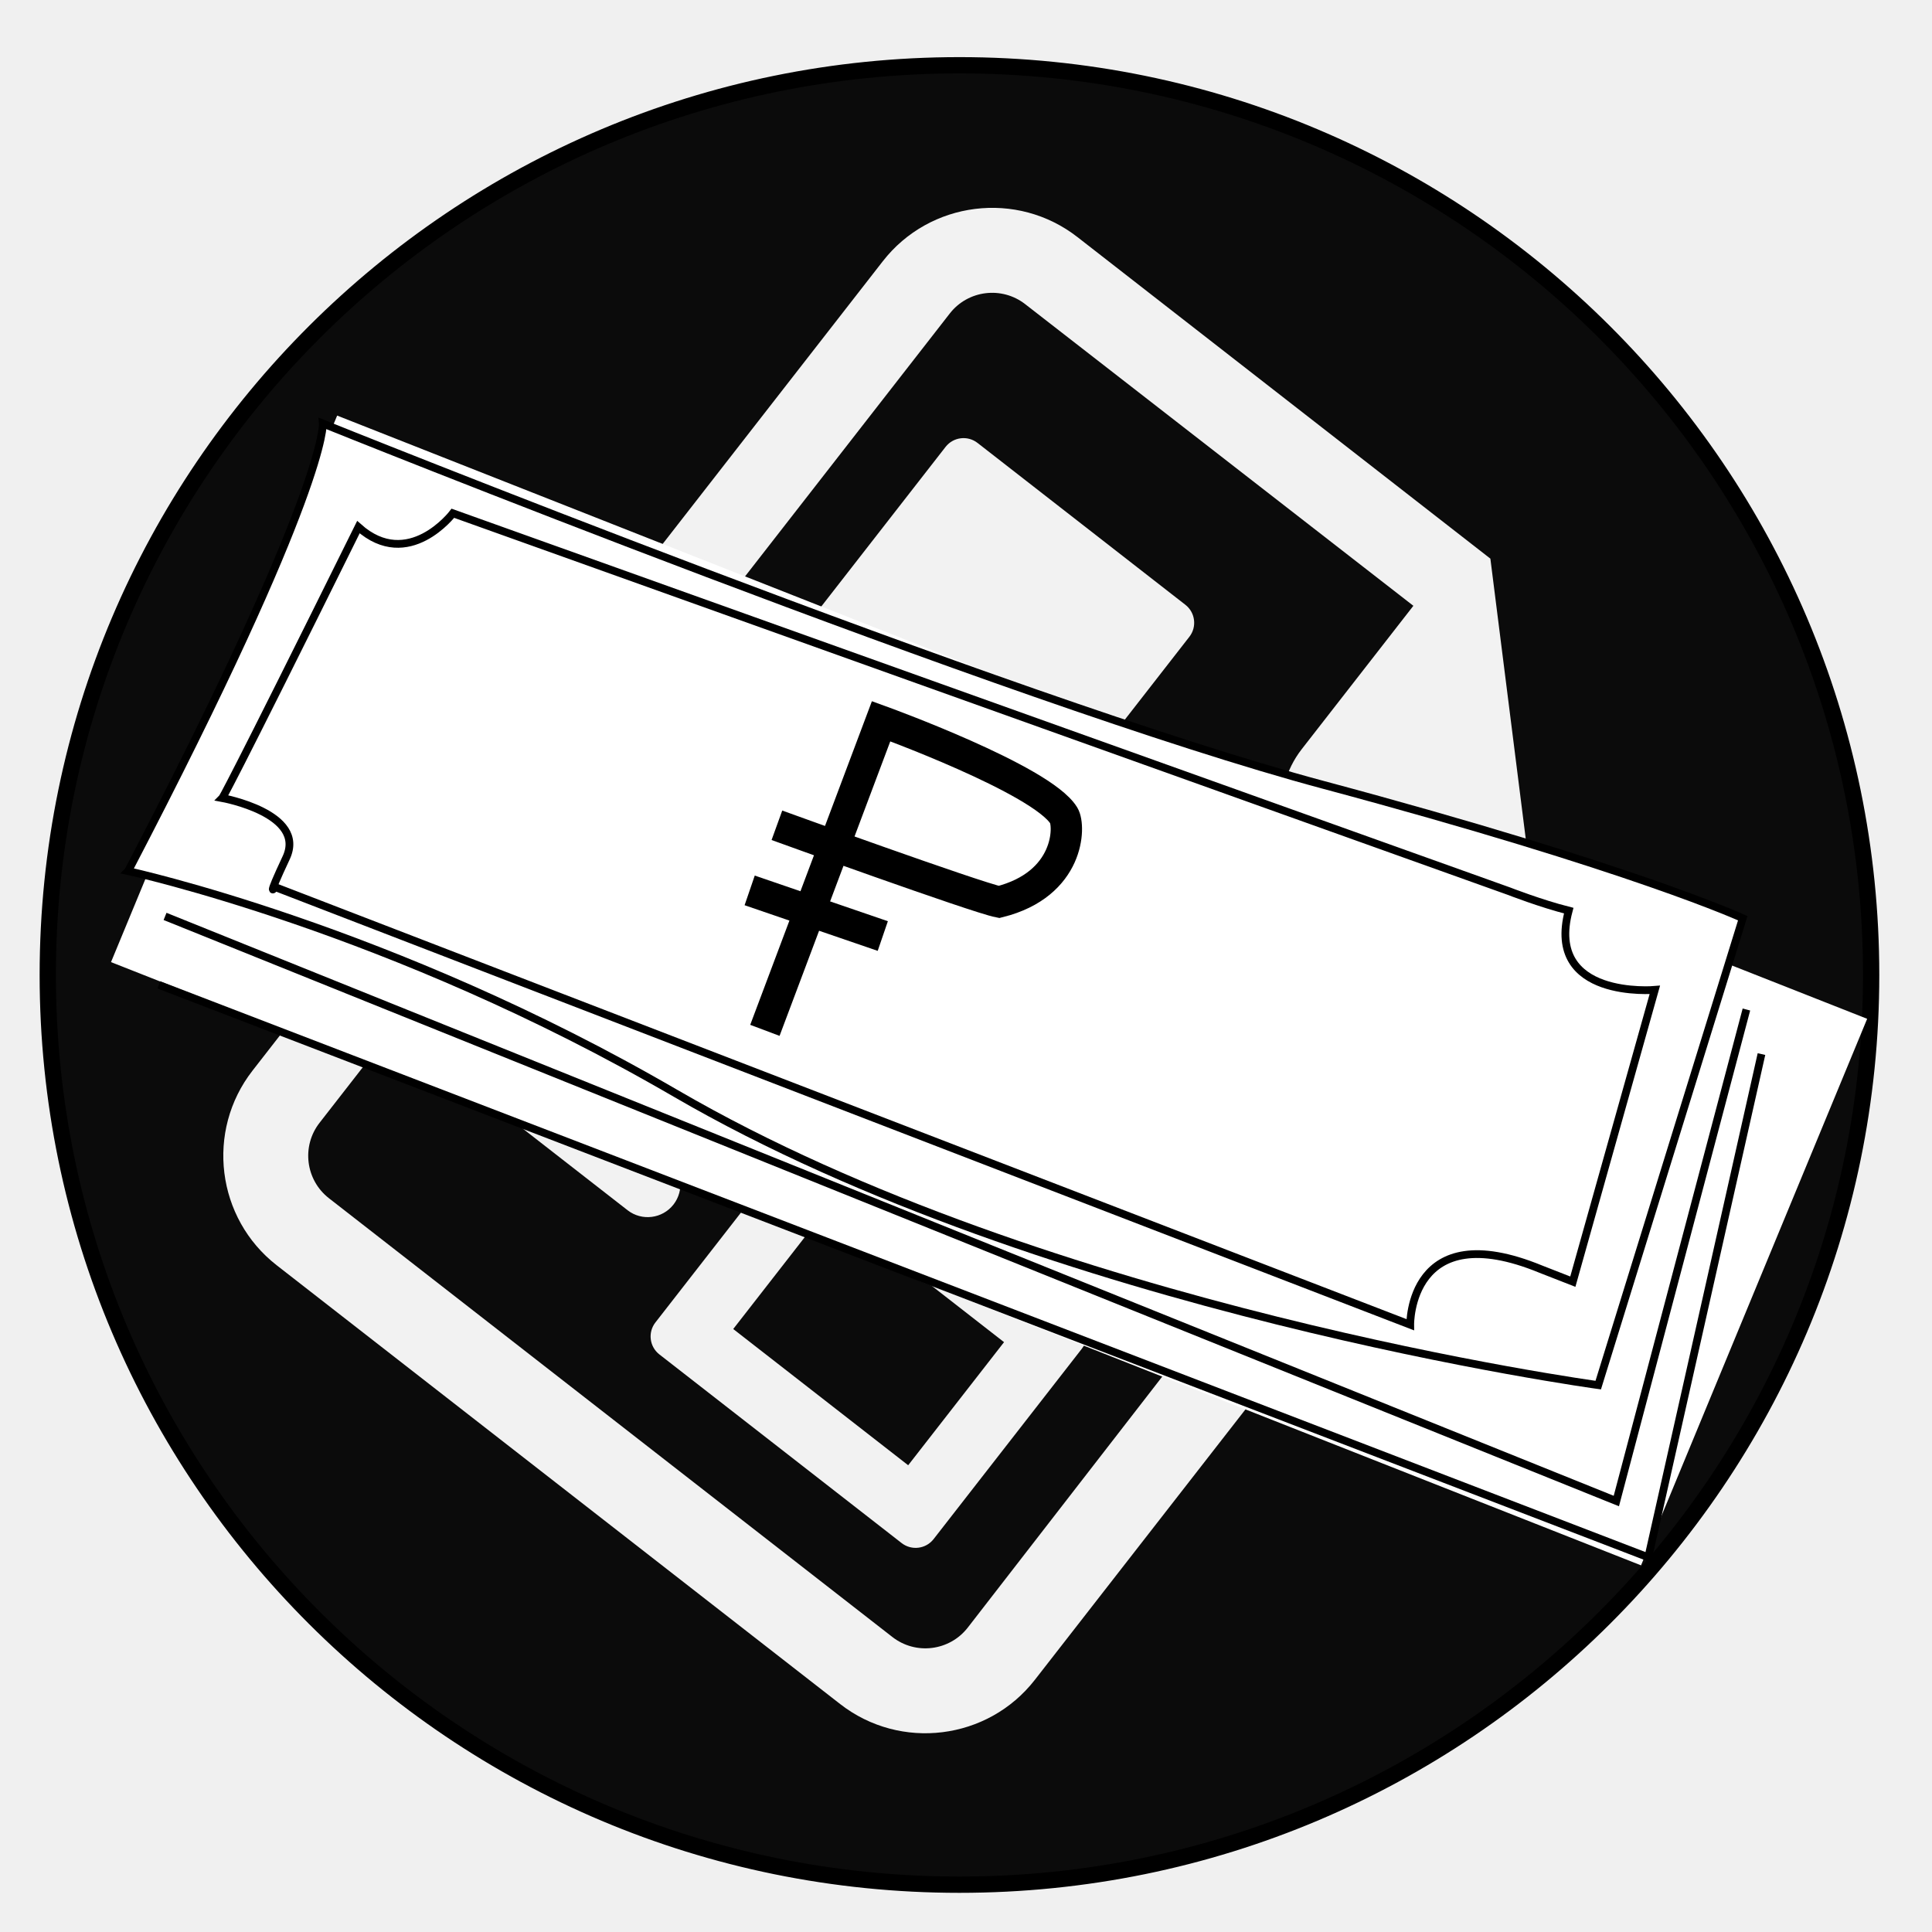
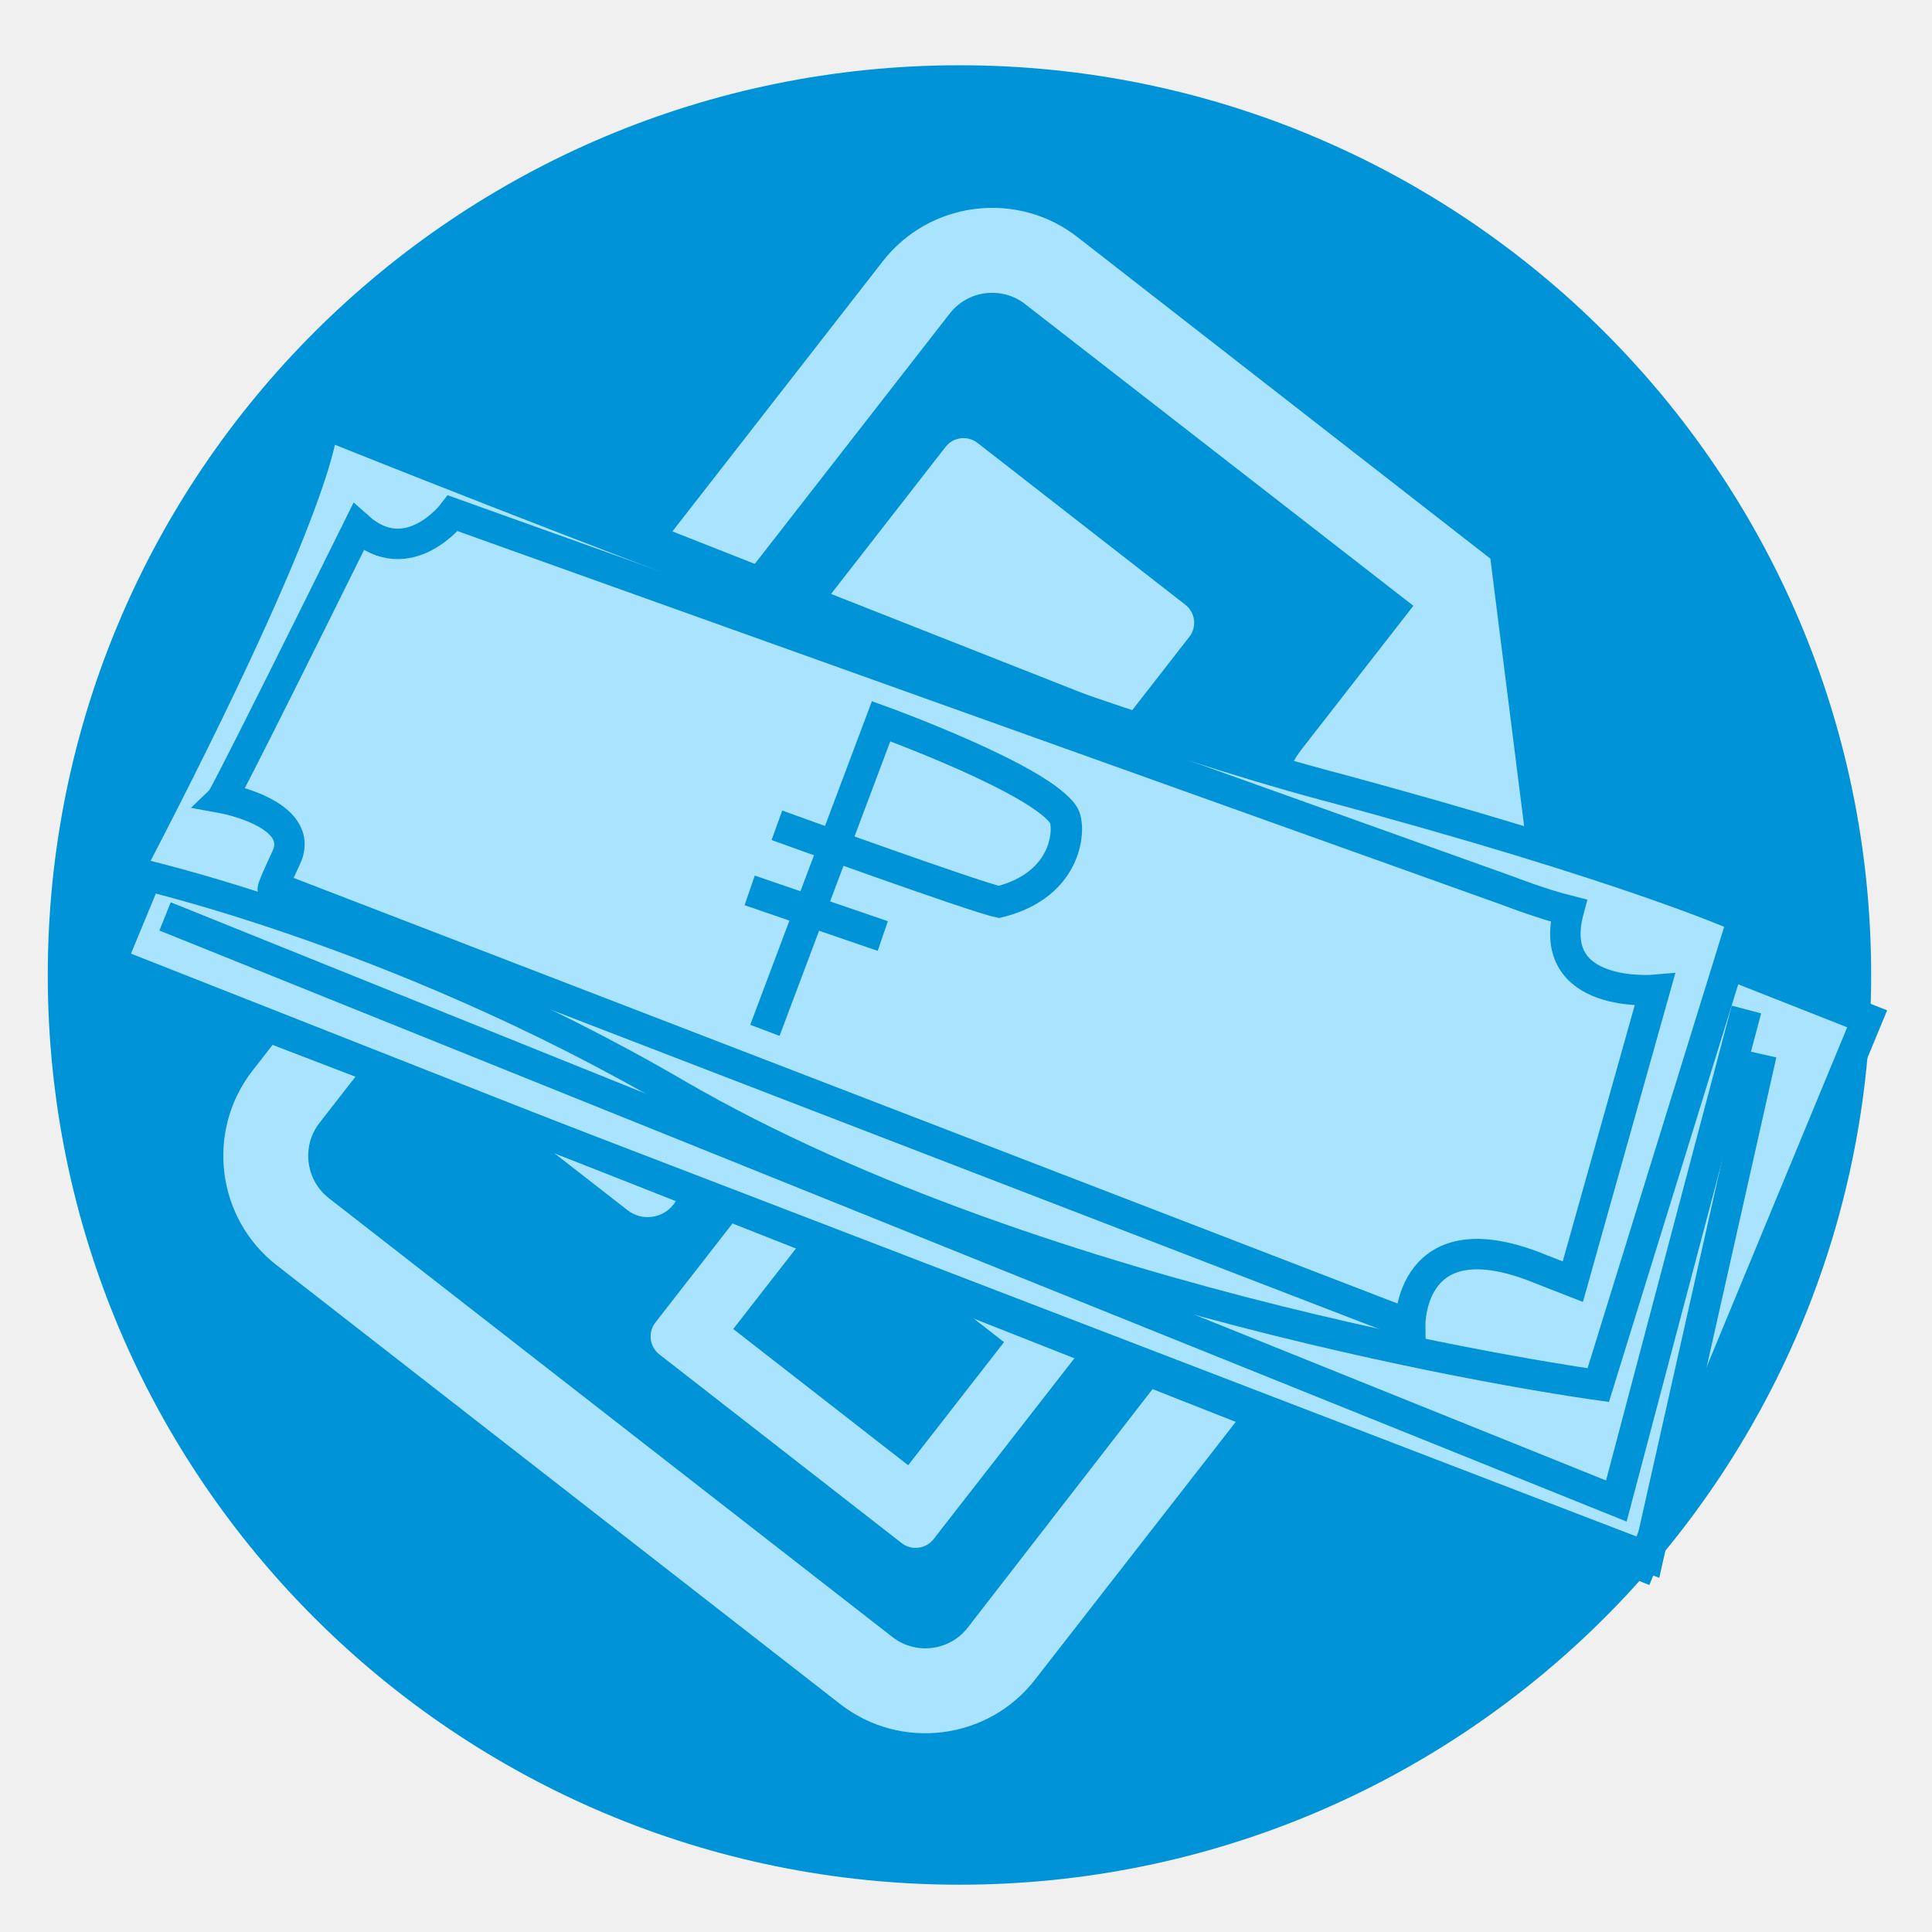
<svg xmlns="http://www.w3.org/2000/svg" width="48" height="48" viewBox="0 0 12.7 12.7" version="1.1" id="svg6822">
  <defs id="defs6816" />
  <g id="layer1" transform="translate(0,-284.3)">
-     <ellipse style="display:inline;opacity:1;fill:#0b0b0b;fill-opacity:1;stroke:#000000;stroke-width:0.107;stroke-miterlimit:4;stroke-dasharray:none;stroke-opacity:1" id="path4506-3-3-6" cx="6.307" cy="290.709" rx="5.993" ry="5.98" />
-     <g transform="matrix(0.01401883,0.01091678,-0.01091678,0.01401883,5.554917,284.6688)" id="g5411" style="display:inline;fill:#f2f2f2;fill-opacity:1">
-       <path d="M 302.597,0 H 108.966 C 80.66,0 57.651,23.026 57.651,51.315 v 379.509 c 0,28.289 23.009,51.316 51.315,51.316 h 264.206 c 28.273,0 51.316,-23.026 51.316,-51.316 V 121.449 Z m 70.575,450.698 H 108.966 c -10.97,0 -19.89,-8.905 -19.89,-19.874 V 51.315 c 0,-10.953 8.92,-19.858 19.89,-19.858 L 290.84,31.269 v 67.217 c 0,19.653 15.949,35.604 35.587,35.604 l 65.878,-0.189 0.727,296.925 c 0,10.967 -8.89,19.872 -19.86,19.872 z" id="path5395" style="fill:#f2f2f2;fill-opacity:1" />
-       <path d="m 232.497,91.228 c 0,-4.654 -3.774,-8.429 -8.429,-8.429 h -97.47 c -4.655,0 -8.429,3.775 -8.429,8.429 v 97.459 c 0,4.654 3.774,8.429 8.429,8.429 h 97.47 c 4.655,0 8.429,-3.774 8.429,-8.429 z" id="path5397" style="fill:#f2f2f2;fill-opacity:1" />
-       <path d="m 232.497,412.747 c 0,4.656 3.774,8.43 8.429,8.43 h 113.587 c 4.655,0 8.429,-3.773 8.429,-8.43 V 323.47 c 0,-4.655 -3.774,-8.429 -8.429,-8.429 H 240.926 c -4.655,0 -8.429,3.774 -8.429,8.429 z m 24.206,-73.498 h 82.033 v 57.723 h -82.033 z" id="path5399" style="fill:#f2f2f2;fill-opacity:1" />
-       <path d="M 344.111,216.862 H 131.629 c -6.683,0 -12.103,5.421 -12.103,12.104 0,6.683 5.421,12.104 12.103,12.104 h 212.482 c 6.683,0 12.103,-5.421 12.103,-12.104 0,-6.683 -5.421,-12.104 -12.103,-12.104 z" id="path5401" style="fill:#f2f2f2;fill-opacity:1" />
-       <path d="m 260.739,192.654 h 83.372 c 6.683,0 12.103,-5.421 12.103,-12.104 0,-6.683 -5.421,-12.104 -12.103,-12.104 h -83.372 c -6.684,0 -12.105,5.421 -12.105,12.104 0,6.683 5.421,12.104 12.105,12.104 z" id="path5403" style="fill:#f2f2f2;fill-opacity:1" />
-       <path d="M 344.111,265.277 H 131.629 c -6.683,0 -12.103,5.421 -12.103,12.104 0,6.683 5.421,12.104 12.103,12.104 h 212.482 c 6.683,0 12.103,-5.421 12.103,-12.104 0,-6.683 -5.421,-12.104 -12.103,-12.104 z" id="path5405" style="fill:#f2f2f2;fill-opacity:1" />
-       <path d="M 198.863,313.693 H 131.63 c -6.683,0 -12.103,5.421 -12.103,12.104 0,6.684 5.421,12.104 12.103,12.104 h 67.233 c 6.683,0 12.105,-5.421 12.105,-12.104 -10e-4,-6.683 -5.422,-12.104 -12.105,-12.104 z" id="path5407" style="fill:#f2f2f2;fill-opacity:1" />
-       <path d="M 198.863,362.109 H 131.63 c -6.683,0 -12.103,5.421 -12.103,12.103 0,6.683 5.421,12.104 12.103,12.104 h 67.233 c 6.683,0 12.105,-5.421 12.105,-12.104 -10e-4,-6.682 -5.422,-12.103 -12.105,-12.103 z" id="path5409" style="fill:#f2f2f2;fill-opacity:1" />
+     <ellipse style="display:inline;opacity:1;fill:#0093d7;fill-opacity:1;stroke:none;stroke-width:0.107;stroke-miterlimit:4;stroke-dasharray:none;stroke-opacity:1" id="path4506-3-3-6" cx="6.307" cy="290.709" rx="5.993" ry="5.98" />
+     <g transform="matrix(0.01401883,0.01091678,-0.01091678,0.01401883,5.554917,284.6688)" id="g5411" style="display:inline;fill:#aae3fd;fill-opacity:1">
+       <path d="M 302.597,0 H 108.966 C 80.66,0 57.651,23.026 57.651,51.315 v 379.509 c 0,28.289 23.009,51.316 51.315,51.316 h 264.206 c 28.273,0 51.316,-23.026 51.316,-51.316 V 121.449 Z m 70.575,450.698 H 108.966 c -10.97,0 -19.89,-8.905 -19.89,-19.874 V 51.315 c 0,-10.953 8.92,-19.858 19.89,-19.858 L 290.84,31.269 v 67.217 c 0,19.653 15.949,35.604 35.587,35.604 l 65.878,-0.189 0.727,296.925 c 0,10.967 -8.89,19.872 -19.86,19.872 z" id="path5395" style="fill:#aae3fd;fill-opacity:1" />
+       <path d="m 232.497,91.228 c 0,-4.654 -3.774,-8.429 -8.429,-8.429 h -97.47 c -4.655,0 -8.429,3.775 -8.429,8.429 v 97.459 c 0,4.654 3.774,8.429 8.429,8.429 h 97.47 c 4.655,0 8.429,-3.774 8.429,-8.429 z" id="path5397" style="fill:#aae3fd;fill-opacity:1" />
+       <path d="m 232.497,412.747 c 0,4.656 3.774,8.43 8.429,8.43 h 113.587 c 4.655,0 8.429,-3.773 8.429,-8.43 V 323.47 c 0,-4.655 -3.774,-8.429 -8.429,-8.429 H 240.926 c -4.655,0 -8.429,3.774 -8.429,8.429 z m 24.206,-73.498 h 82.033 v 57.723 h -82.033 z" id="path5399" style="fill:#aae3fd;fill-opacity:1" />
+       <path d="M 344.111,216.862 H 131.629 c -6.683,0 -12.103,5.421 -12.103,12.104 0,6.683 5.421,12.104 12.103,12.104 h 212.482 c 6.683,0 12.103,-5.421 12.103,-12.104 0,-6.683 -5.421,-12.104 -12.103,-12.104 z" id="path5401" style="fill:#aae3fd;fill-opacity:1" />
+       <path d="m 260.739,192.654 h 83.372 c 6.683,0 12.103,-5.421 12.103,-12.104 0,-6.683 -5.421,-12.104 -12.103,-12.104 h -83.372 c -6.684,0 -12.105,5.421 -12.105,12.104 0,6.683 5.421,12.104 12.105,12.104 z" id="path5403" style="fill:#aae3fd;fill-opacity:1" />
+       <path d="M 344.111,265.277 H 131.629 c -6.683,0 -12.103,5.421 -12.103,12.104 0,6.683 5.421,12.104 12.103,12.104 h 212.482 c 6.683,0 12.103,-5.421 12.103,-12.104 0,-6.683 -5.421,-12.104 -12.103,-12.104 z" id="path5405" style="fill:#aae3fd;fill-opacity:1" />
+       <path d="M 198.863,313.693 H 131.63 c -6.683,0 -12.103,5.421 -12.103,12.104 0,6.684 5.421,12.104 12.103,12.104 h 67.233 c 6.683,0 12.105,-5.421 12.105,-12.104 -10e-4,-6.683 -5.422,-12.104 -12.105,-12.104 z" id="path5407" style="fill:#aae3fd;fill-opacity:1" />
+       <path d="M 198.863,362.109 H 131.63 c -6.683,0 -12.103,5.421 -12.103,12.103 0,6.683 5.421,12.104 12.103,12.104 h 67.233 c 6.683,0 12.105,-5.421 12.105,-12.104 -10e-4,-6.682 -5.422,-12.103 -12.105,-12.103 z" id="path5409" style="fill:#aae3fd;fill-opacity:1" />
    </g>
-     <rect style="display:inline;opacity:1;fill:#ffffff;fill-opacity:1;stroke:none;stroke-width:0.181;stroke-miterlimit:4;stroke-dasharray:none;stroke-opacity:1" id="rect6077" width="10.811" height="3.888" x="111.805" y="266.252" transform="matrix(0.9303061,0.3667841,-0.3823318,0.9240251,0,0)" />
-     <path style="display:inline;fill:#ffffff;fill-opacity:1;fill-rule:evenodd;stroke:#000000;stroke-width:0.051px;stroke-linecap:butt;stroke-linejoin:miter;stroke-opacity:1" d="m 0.843,290.025 c 1.315,-2.521 1.279,-2.941 1.279,-2.941 0,0 4.53,1.827 6.576,2.375 2.046,0.548 2.758,0.877 2.758,0.877 l -0.95,3.069 c 0,0 -3.617,-0.493 -6.065,-1.918 -1.866,-1.086 -3.599,-1.461 -3.599,-1.461 z" id="path4494-7-6-1" />
-     <path style="display:inline;fill:none;fill-rule:evenodd;stroke:#000000;stroke-width:0.051px;stroke-linecap:butt;stroke-linejoin:miter;stroke-opacity:1" d="m 1.085,290.324 9.54,3.843 0.855,-3.231" id="path4496-5-7-8" />
-     <path style="display:inline;fill:none;fill-rule:evenodd;stroke:#000000;stroke-width:0.051px;stroke-linecap:butt;stroke-linejoin:miter;stroke-opacity:1" d="m 1.044,290.774 9.791,3.763 0.744,-3.308" id="path4498-3-5-7" />
-     <path style="display:inline;fill:none;fill-rule:evenodd;stroke:#000000;stroke-width:0.206;stroke-linecap:butt;stroke-linejoin:miter;stroke-miterlimit:4;stroke-dasharray:none;stroke-opacity:1" d="m 5.028,291.073 0.764,-2.032 c 0,0 1.055,0.382 1.201,0.62 0.042,0.069 0.039,0.452 -0.426,0.568 -0.149,-0.029 -1.46,-0.504 -1.46,-0.504 v 0" id="path4500-5-3-9" />
-     <path style="display:inline;fill:none;fill-rule:evenodd;stroke:#000000;stroke-width:0.206;stroke-linecap:butt;stroke-linejoin:miter;stroke-miterlimit:4;stroke-dasharray:none;stroke-opacity:1" d="m 4.928,290.153 0.875,0.3" id="path4502-6-5-2" />
-     <path style="display:inline;fill:none;fill-rule:evenodd;stroke:#000000;stroke-width:0.051px;stroke-linecap:butt;stroke-linejoin:miter;stroke-opacity:1" d="m 2.356,287.765 c -0.868,1.754 -0.895,1.781 -0.895,1.781 0,0 0.557,0.101 0.42,0.393 -0.137,0.292 -0.073,0.192 -0.073,0.192 l 7.462,2.877 c 0,0 -0.009,-0.722 0.859,-0.365 l 0.21,0.082 0.539,-1.918 c 0,0 -0.722,0.064 -0.566,-0.521 -0.183,-0.046 -0.393,-0.128 -0.393,-0.128 l -6.942,-2.484 c 0,0 -0.292,0.384 -0.621,0.091 z" id="path6079-3" />
+     <rect style="display:inline;opacity:1;fill:#aae3fd;fill-opacity:1;stroke:#0093d7;stroke-width:0.2;stroke-miterlimit:4;stroke-dasharray:none;stroke-opacity:1" id="rect6077" width="10.811" height="3.888" x="111.805" y="266.252" transform="matrix(0.9303061,0.3667841,-0.3823318,0.9240251,0,0)" />
+     <path style="display:inline;fill:#aae3fd;fill-opacity:1;fill-rule:evenodd;stroke:#0093d7;stroke-width:0.2;stroke-linecap:butt;stroke-linejoin:miter;stroke-opacity:1;stroke-miterlimit:4;stroke-dasharray:none" d="m 0.843,290.025 c 1.315,-2.521 1.279,-2.941 1.279,-2.941 0,0 4.53,1.827 6.576,2.375 2.046,0.548 2.758,0.877 2.758,0.877 l -0.95,3.069 c 0,0 -3.617,-0.493 -6.065,-1.918 -1.866,-1.086 -3.599,-1.461 -3.599,-1.461 z" id="path4494-7-6-1" />
+     <path style="display:inline;fill:none;fill-rule:evenodd;stroke:#0093d7;stroke-width:0.2;stroke-linecap:butt;stroke-linejoin:miter;stroke-opacity:1;stroke-miterlimit:4;stroke-dasharray:none" d="m 1.085,290.324 9.54,3.843 0.855,-3.231" id="path4496-5-7-8" />
+     <path style="display:inline;fill:none;fill-rule:evenodd;stroke:#0093d7;stroke-width:0.2;stroke-linecap:butt;stroke-linejoin:miter;stroke-opacity:1;stroke-miterlimit:4;stroke-dasharray:none" d="m 1.044,290.774 9.791,3.763 0.744,-3.308" id="path4498-3-5-7" />
+     <path style="display:inline;fill:none;fill-rule:evenodd;stroke:#0093d7;stroke-width:0.206;stroke-linecap:butt;stroke-linejoin:miter;stroke-miterlimit:4;stroke-dasharray:none;stroke-opacity:1;fill-opacity:1" d="m 5.028,291.073 0.764,-2.032 c 0,0 1.055,0.382 1.201,0.62 0.042,0.069 0.039,0.452 -0.426,0.568 -0.149,-0.029 -1.46,-0.504 -1.46,-0.504 v 0" id="path4500-5-3-9" />
+     <path style="display:inline;fill:none;fill-rule:evenodd;stroke:#0093d7;stroke-width:0.206;stroke-linecap:butt;stroke-linejoin:miter;stroke-miterlimit:4;stroke-dasharray:none;stroke-opacity:1;fill-opacity:1" d="m 4.928,290.153 0.875,0.3" id="path4502-6-5-2" />
+     <path style="display:inline;fill:none;fill-rule:evenodd;stroke:#0093d7;stroke-width:0.2;stroke-linecap:butt;stroke-linejoin:miter;stroke-opacity:1;stroke-miterlimit:4;stroke-dasharray:none" d="m 2.356,287.765 c -0.868,1.754 -0.895,1.781 -0.895,1.781 0,0 0.557,0.101 0.42,0.393 -0.137,0.292 -0.073,0.192 -0.073,0.192 l 7.462,2.877 c 0,0 -0.009,-0.722 0.859,-0.365 l 0.21,0.082 0.539,-1.918 c 0,0 -0.722,0.064 -0.566,-0.521 -0.183,-0.046 -0.393,-0.128 -0.393,-0.128 l -6.942,-2.484 c 0,0 -0.292,0.384 -0.621,0.091 z" id="path6079-3" />
  </g>
</svg>
